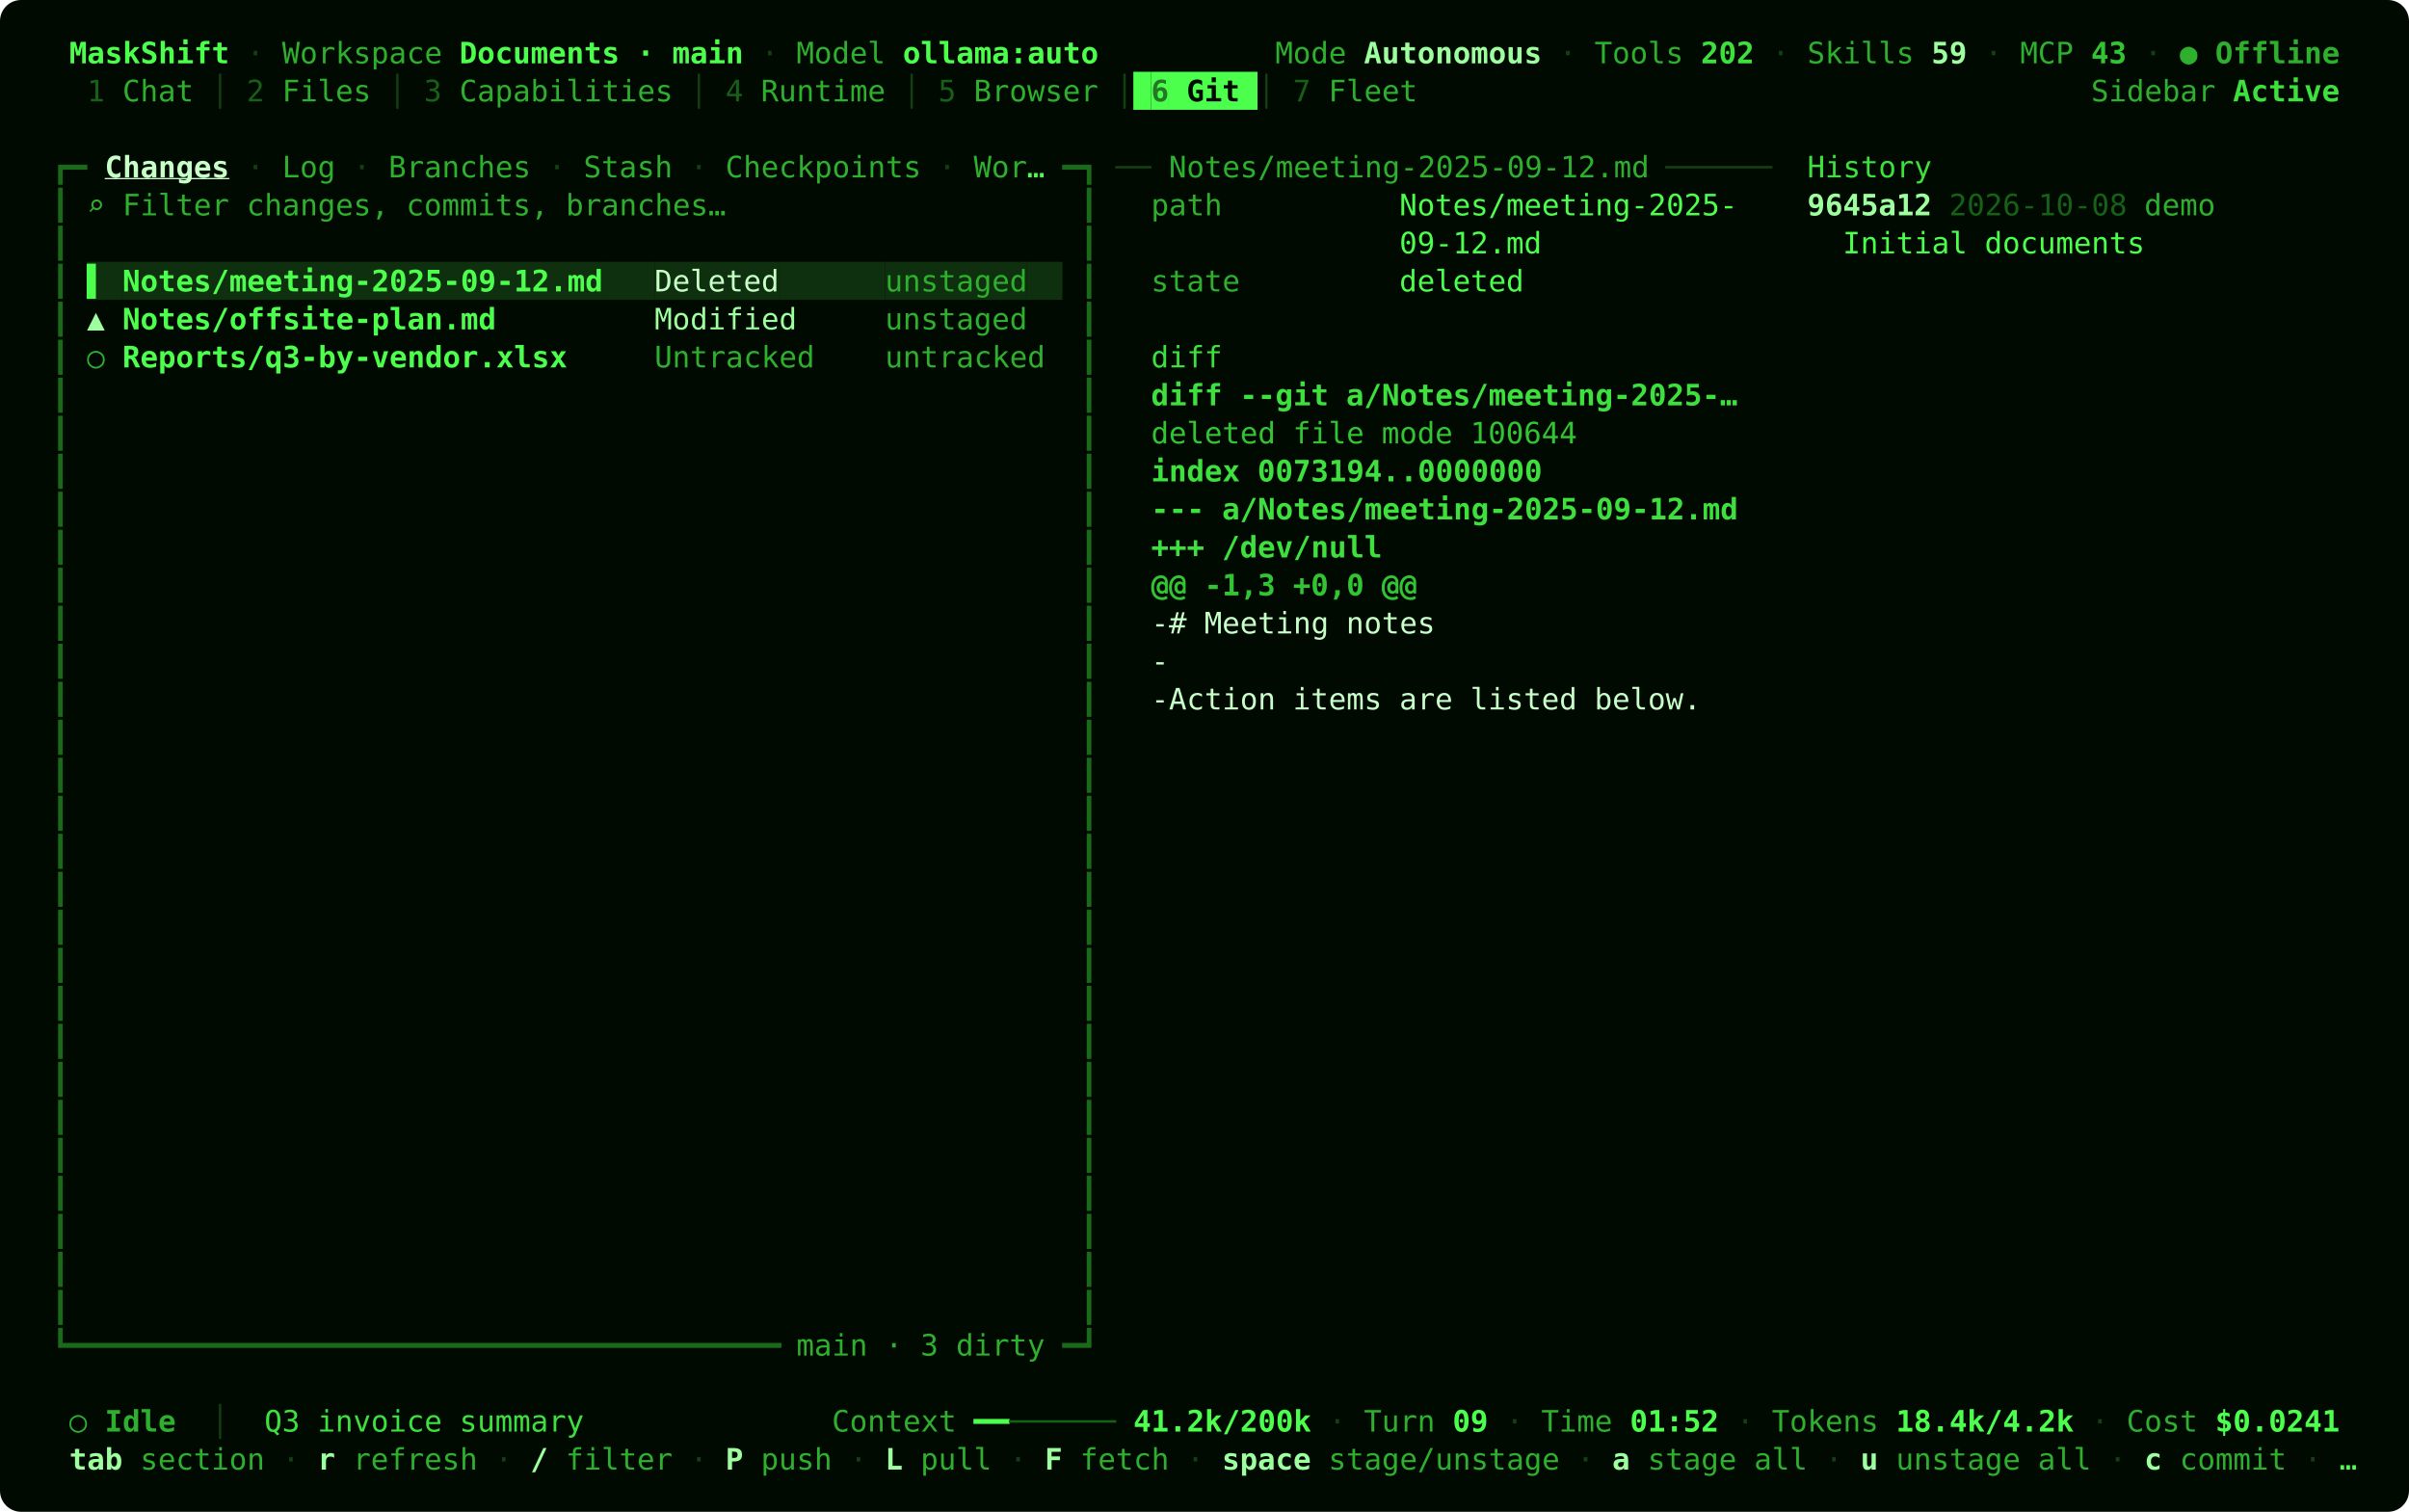
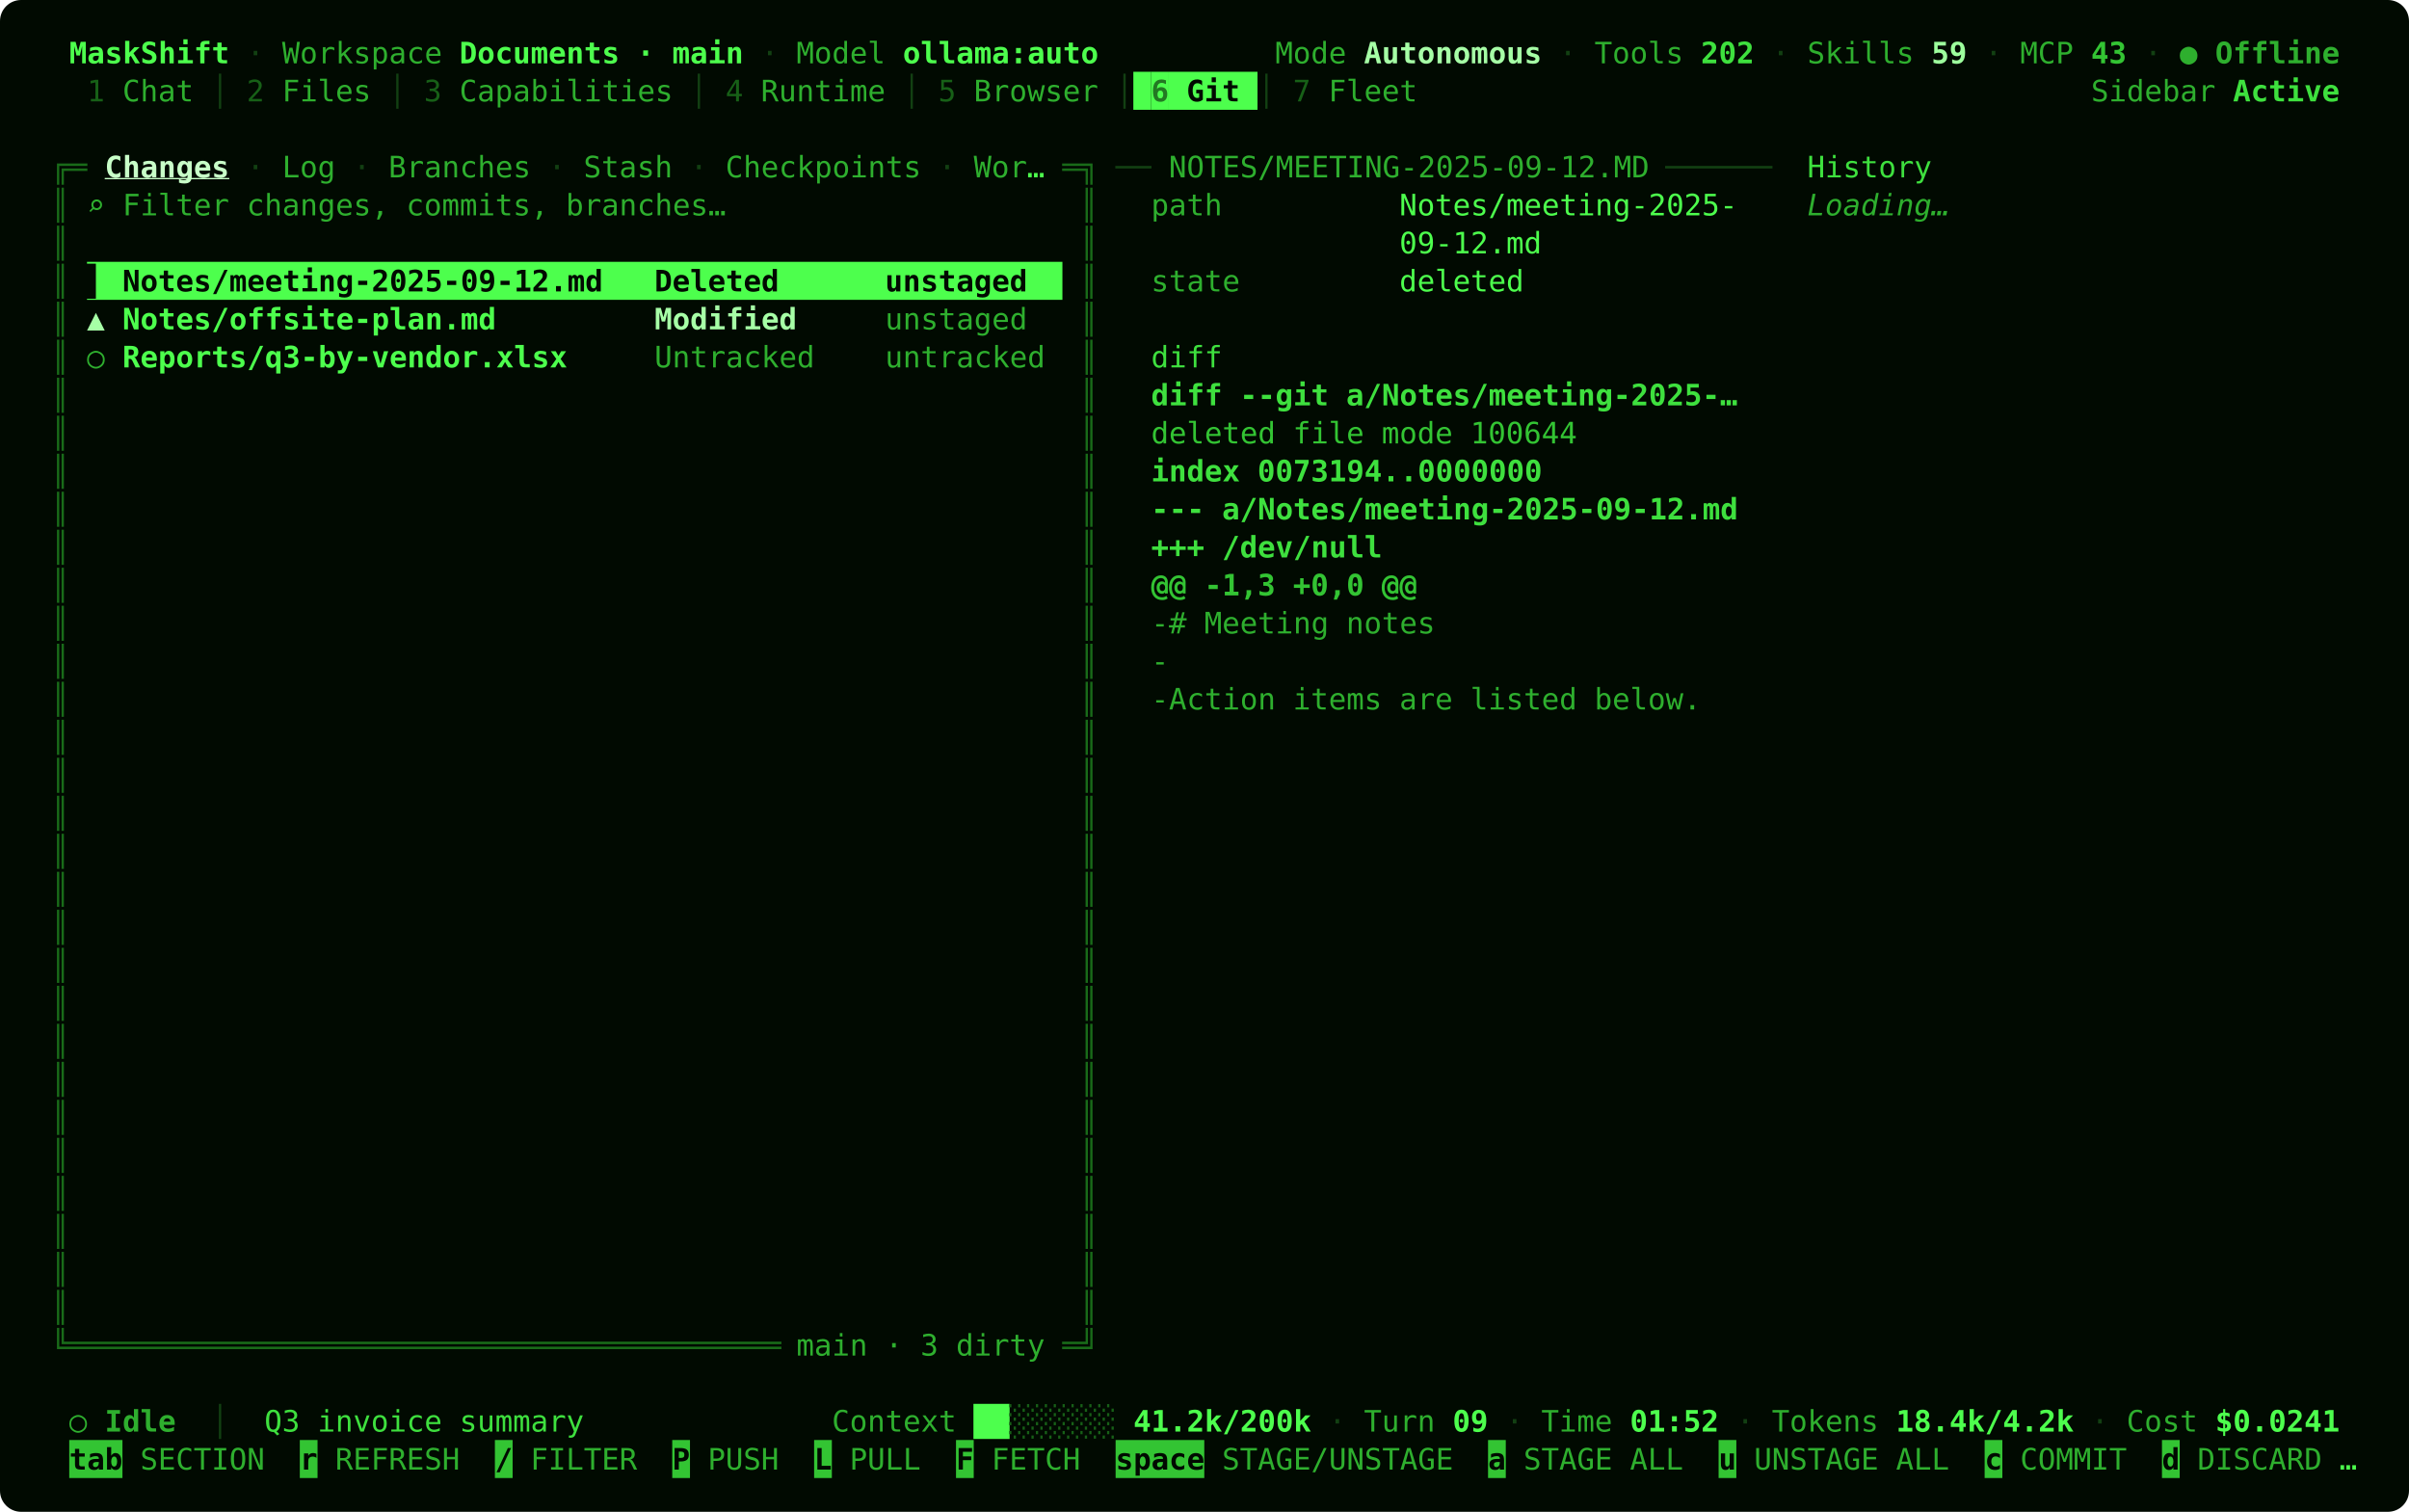
<svg xmlns="http://www.w3.org/2000/svg" width="1141" height="716" viewBox="0 0 1141 716" role="img" aria-label="MaskShift — Git">
  <rect width="100%" height="100%" rx="10" fill="#010a01" />
  <g font-family="SFMono-Regular, Menlo, Consolas, DejaVu Sans Mono, monospace" font-size="14" xml:space="preserve">
    <text x="32.80" y="30.00" fill="#4dff4d" textLength="75.60" lengthAdjust="spacingAndGlyphs" font-weight="700">MaskShift</text>
    <text x="116.80" y="30.00" fill="#124012" textLength="8.40" lengthAdjust="spacingAndGlyphs">·</text>
    <text x="133.60" y="30.00" fill="#2eaf2e" textLength="75.60" lengthAdjust="spacingAndGlyphs">Workspace</text>
    <text x="217.60" y="30.00" fill="#4dff4d" textLength="75.60" lengthAdjust="spacingAndGlyphs" font-weight="700">Documents</text>
    <text x="301.60" y="30.00" fill="#4dff4d" textLength="8.40" lengthAdjust="spacingAndGlyphs" font-weight="700">·</text>
    <text x="318.40" y="30.00" fill="#4dff4d" textLength="33.60" lengthAdjust="spacingAndGlyphs" font-weight="700">main</text>
    <text x="360.40" y="30.00" fill="#124012" textLength="8.40" lengthAdjust="spacingAndGlyphs">·</text>
    <text x="377.20" y="30.00" fill="#2eaf2e" textLength="42.00" lengthAdjust="spacingAndGlyphs">Model</text>
    <text x="427.60" y="30.00" fill="#4dff4d" textLength="92.40" lengthAdjust="spacingAndGlyphs" font-weight="700">ollama:auto</text>
    <text x="604.00" y="30.00" fill="#2eaf2e" textLength="33.60" lengthAdjust="spacingAndGlyphs">Mode</text>
-     <text x="646.00" y="30.00" fill="#9dff9d" textLength="84.00" lengthAdjust="spacingAndGlyphs" font-weight="700">Autonomous</text>
+     <text x="646.00" y="30.00" fill="#a6ffa6" textLength="84.00" lengthAdjust="spacingAndGlyphs" font-weight="700">Autonomous</text>
    <text x="738.40" y="30.00" fill="#124012" textLength="8.40" lengthAdjust="spacingAndGlyphs">·</text>
    <text x="755.20" y="30.00" fill="#2eaf2e" textLength="42.00" lengthAdjust="spacingAndGlyphs">Tools</text>
    <text x="805.60" y="30.00" fill="#3ee03e" textLength="25.20" lengthAdjust="spacingAndGlyphs" font-weight="700">202</text>
    <text x="839.20" y="30.00" fill="#124012" textLength="8.40" lengthAdjust="spacingAndGlyphs">·</text>
    <text x="856.00" y="30.00" fill="#2eaf2e" textLength="50.40" lengthAdjust="spacingAndGlyphs">Skills</text>
    <text x="914.80" y="30.00" fill="#9dff9d" textLength="16.80" lengthAdjust="spacingAndGlyphs" font-weight="700">59</text>
    <text x="940.00" y="30.00" fill="#124012" textLength="8.40" lengthAdjust="spacingAndGlyphs">·</text>
    <text x="956.80" y="30.00" fill="#2eaf2e" textLength="25.20" lengthAdjust="spacingAndGlyphs">MCP</text>
    <text x="990.40" y="30.00" fill="#33c433" textLength="16.80" lengthAdjust="spacingAndGlyphs" font-weight="700">43</text>
    <text x="1015.60" y="30.00" fill="#124012" textLength="8.40" lengthAdjust="spacingAndGlyphs">·</text>
    <text x="1032.40" y="30.00" fill="#2eaf2e" textLength="8.40" lengthAdjust="spacingAndGlyphs">●</text>
    <text x="1049.20" y="30.00" fill="#2eaf2e" textLength="58.80" lengthAdjust="spacingAndGlyphs" font-weight="700">Offline</text>
    <text x="41.20" y="48.00" fill="#176017" textLength="8.40" lengthAdjust="spacingAndGlyphs">1</text>
    <text x="58.00" y="48.00" fill="#2eaf2e" textLength="33.60" lengthAdjust="spacingAndGlyphs">Chat</text>
    <text x="100.00" y="48.00" fill="#124012" textLength="8.40" lengthAdjust="spacingAndGlyphs">│</text>
    <text x="116.80" y="48.00" fill="#176017" textLength="8.40" lengthAdjust="spacingAndGlyphs">2</text>
    <text x="133.60" y="48.00" fill="#2eaf2e" textLength="42.00" lengthAdjust="spacingAndGlyphs">Files</text>
    <text x="184.00" y="48.00" fill="#124012" textLength="8.40" lengthAdjust="spacingAndGlyphs">│</text>
    <text x="200.80" y="48.00" fill="#176017" textLength="8.40" lengthAdjust="spacingAndGlyphs">3</text>
    <text x="217.60" y="48.00" fill="#2eaf2e" textLength="100.80" lengthAdjust="spacingAndGlyphs">Capabilities</text>
    <text x="326.80" y="48.00" fill="#124012" textLength="8.40" lengthAdjust="spacingAndGlyphs">│</text>
    <text x="343.60" y="48.00" fill="#176017" textLength="8.40" lengthAdjust="spacingAndGlyphs">4</text>
    <text x="360.40" y="48.00" fill="#2eaf2e" textLength="58.80" lengthAdjust="spacingAndGlyphs">Runtime</text>
    <text x="427.60" y="48.00" fill="#124012" textLength="8.40" lengthAdjust="spacingAndGlyphs">│</text>
    <text x="444.40" y="48.00" fill="#176017" textLength="8.40" lengthAdjust="spacingAndGlyphs">5</text>
    <text x="461.20" y="48.00" fill="#2eaf2e" textLength="58.80" lengthAdjust="spacingAndGlyphs">Browser</text>
    <text x="528.40" y="48.00" fill="#124012" textLength="8.40" lengthAdjust="spacingAndGlyphs">│</text>
    <rect x="536.80" y="34.00" width="8.40" height="18" fill="#4dff4d" />
    <rect x="545.20" y="34.00" width="8.40" height="18" fill="#4dff4d" />
    <text x="545.20" y="48.00" fill="#237823" textLength="8.40" lengthAdjust="spacingAndGlyphs" font-weight="700">6</text>
    <rect x="553.60" y="34.00" width="42.00" height="18" fill="#4dff4d" />
    <text x="562.00" y="48.00" fill="#010a01" textLength="25.20" lengthAdjust="spacingAndGlyphs" font-weight="700">Git</text>
    <text x="595.60" y="48.00" fill="#124012" textLength="8.40" lengthAdjust="spacingAndGlyphs">│</text>
    <text x="612.40" y="48.00" fill="#176017" textLength="8.40" lengthAdjust="spacingAndGlyphs">7</text>
    <text x="629.20" y="48.00" fill="#2eaf2e" textLength="42.00" lengthAdjust="spacingAndGlyphs">Fleet</text>
    <text x="990.40" y="48.00" fill="#2eaf2e" textLength="58.80" lengthAdjust="spacingAndGlyphs">Sidebar</text>
    <text x="1057.60" y="48.00" fill="#3ee03e" textLength="50.40" lengthAdjust="spacingAndGlyphs" font-weight="700">Active</text>
-     <text x="24.40" y="84.00" fill="#196b19" textLength="16.80" lengthAdjust="spacingAndGlyphs">┏━</text>
+     <text x="24.40" y="84.00" fill="#196b19" textLength="16.80" lengthAdjust="spacingAndGlyphs">╔═</text>
    <text x="49.60" y="84.00" fill="#c8ffc8" textLength="58.80" lengthAdjust="spacingAndGlyphs" font-weight="700" text-decoration="underline">Changes</text>
    <text x="116.80" y="84.00" fill="#124012" textLength="8.40" lengthAdjust="spacingAndGlyphs">·</text>
    <text x="133.60" y="84.00" fill="#2eaf2e" textLength="25.20" lengthAdjust="spacingAndGlyphs">Log</text>
    <text x="167.20" y="84.00" fill="#124012" textLength="8.40" lengthAdjust="spacingAndGlyphs">·</text>
    <text x="184.00" y="84.00" fill="#2eaf2e" textLength="67.20" lengthAdjust="spacingAndGlyphs">Branches</text>
    <text x="259.60" y="84.00" fill="#124012" textLength="8.40" lengthAdjust="spacingAndGlyphs">·</text>
    <text x="276.40" y="84.00" fill="#2eaf2e" textLength="42.00" lengthAdjust="spacingAndGlyphs">Stash</text>
    <text x="326.80" y="84.00" fill="#124012" textLength="8.40" lengthAdjust="spacingAndGlyphs">·</text>
    <text x="343.60" y="84.00" fill="#2eaf2e" textLength="92.40" lengthAdjust="spacingAndGlyphs">Checkpoints</text>
    <text x="444.40" y="84.00" fill="#124012" textLength="8.40" lengthAdjust="spacingAndGlyphs">·</text>
    <text x="461.20" y="84.00" fill="#2eaf2e" textLength="25.20" lengthAdjust="spacingAndGlyphs">Wor</text>
    <text x="486.40" y="84.00" fill="#4dff4d" textLength="8.40" lengthAdjust="spacingAndGlyphs">…</text>
-     <text x="503.20" y="84.00" fill="#196b19" textLength="16.80" lengthAdjust="spacingAndGlyphs">━┓</text>
+     <text x="503.20" y="84.00" fill="#196b19" textLength="16.80" lengthAdjust="spacingAndGlyphs">═╗</text>
    <text x="528.40" y="84.00" fill="#124012" textLength="16.80" lengthAdjust="spacingAndGlyphs">──</text>
-     <text x="553.60" y="84.00" fill="#2eaf2e" textLength="226.80" lengthAdjust="spacingAndGlyphs">Notes/meeting-2025-09-12.md</text>
+     <text x="553.60" y="84.00" fill="#2eaf2e" textLength="226.80" lengthAdjust="spacingAndGlyphs">NOTES/MEETING-2025-09-12.MD</text>
    <text x="788.80" y="84.00" fill="#124012" textLength="50.40" lengthAdjust="spacingAndGlyphs">──────</text>
    <text x="856.00" y="84.00" fill="#3ee03e" textLength="58.80" lengthAdjust="spacingAndGlyphs">History</text>
-     <text x="24.40" y="102.00" fill="#196b19" textLength="8.40" lengthAdjust="spacingAndGlyphs">┃</text>
+     <text x="24.40" y="102.00" fill="#196b19" textLength="8.40" lengthAdjust="spacingAndGlyphs">║</text>
    <text x="41.20" y="102.00" fill="#2eaf2e" textLength="8.40" lengthAdjust="spacingAndGlyphs">⌕</text>
    <text x="58.00" y="102.00" fill="#2eaf2e" textLength="50.40" lengthAdjust="spacingAndGlyphs">Filter</text>
    <text x="116.80" y="102.00" fill="#2eaf2e" textLength="67.20" lengthAdjust="spacingAndGlyphs">changes,</text>
    <text x="192.40" y="102.00" fill="#2eaf2e" textLength="67.20" lengthAdjust="spacingAndGlyphs">commits,</text>
    <text x="268.00" y="102.00" fill="#2eaf2e" textLength="75.60" lengthAdjust="spacingAndGlyphs">branches…</text>
-     <text x="511.60" y="102.00" fill="#196b19" textLength="8.40" lengthAdjust="spacingAndGlyphs">┃</text>
+     <text x="511.60" y="102.00" fill="#196b19" textLength="8.40" lengthAdjust="spacingAndGlyphs">║</text>
    <text x="545.20" y="102.00" fill="#2eaf2e" textLength="33.60" lengthAdjust="spacingAndGlyphs">path</text>
    <text x="662.80" y="102.00" fill="#4dff4d" textLength="159.60" lengthAdjust="spacingAndGlyphs">Notes/meeting-2025-</text>
-     <text x="856.00" y="102.00" fill="#9dff9d" textLength="58.80" lengthAdjust="spacingAndGlyphs" font-weight="700">9645a12</text>
-     <text x="923.20" y="102.00" fill="#176017" textLength="84.00" lengthAdjust="spacingAndGlyphs">2026-10-08</text>
-     <text x="1015.60" y="102.00" fill="#2eaf2e" textLength="33.60" lengthAdjust="spacingAndGlyphs">demo</text>
-     <text x="24.40" y="120.00" fill="#196b19" textLength="8.40" lengthAdjust="spacingAndGlyphs">┃</text>
-     <text x="511.60" y="120.00" fill="#196b19" textLength="8.40" lengthAdjust="spacingAndGlyphs">┃</text>
+     <text x="856.00" y="102.00" fill="#2eaf2e" textLength="67.20" lengthAdjust="spacingAndGlyphs" font-style="italic">Loading…</text>
+     <text x="24.40" y="120.00" fill="#196b19" textLength="8.40" lengthAdjust="spacingAndGlyphs">║</text>
+     <text x="511.60" y="120.00" fill="#196b19" textLength="8.40" lengthAdjust="spacingAndGlyphs">║</text>
    <text x="662.80" y="120.00" fill="#4dff4d" textLength="67.20" lengthAdjust="spacingAndGlyphs">09-12.md</text>
-     <text x="872.80" y="120.00" fill="#4dff4d" textLength="58.80" lengthAdjust="spacingAndGlyphs">Initial</text>
-     <text x="940.00" y="120.00" fill="#4dff4d" textLength="75.60" lengthAdjust="spacingAndGlyphs">documents</text>
-     <text x="24.40" y="138.00" fill="#196b19" textLength="8.40" lengthAdjust="spacingAndGlyphs">┃</text>
-     <rect x="41.20" y="124.00" width="16.80" height="18" fill="#0e300e" />
-     <text x="41.20" y="138.00" fill="#4dff4d" textLength="8.40" lengthAdjust="spacingAndGlyphs">▌</text>
-     <rect x="58.00" y="124.00" width="226.80" height="18" fill="#0e300e" />
-     <text x="58.00" y="138.00" fill="#4dff4d" textLength="226.80" lengthAdjust="spacingAndGlyphs" font-weight="700">Notes/meeting-2025-09-12.md</text>
-     <rect x="284.80" y="124.00" width="25.20" height="18" fill="#0e300e" />
-     <rect x="310.00" y="124.00" width="58.80" height="18" fill="#0e300e" />
-     <text x="310.00" y="138.00" fill="#c8ffc8" textLength="58.80" lengthAdjust="spacingAndGlyphs">Deleted</text>
-     <rect x="368.80" y="124.00" width="50.40" height="18" fill="#0e300e" />
-     <rect x="419.20" y="124.00" width="67.20" height="18" fill="#0e300e" />
-     <text x="419.20" y="138.00" fill="#2eaf2e" textLength="67.20" lengthAdjust="spacingAndGlyphs">unstaged</text>
-     <rect x="486.40" y="124.00" width="16.80" height="18" fill="#0e300e" />
-     <text x="511.60" y="138.00" fill="#196b19" textLength="8.40" lengthAdjust="spacingAndGlyphs">┃</text>
+     <text x="24.40" y="138.00" fill="#196b19" textLength="8.40" lengthAdjust="spacingAndGlyphs">║</text>
+     <rect x="41.20" y="124.00" width="462.00" height="18" fill="#4dff4d" />
+     <text x="41.20" y="138.00" fill="#010a01" textLength="8.40" lengthAdjust="spacingAndGlyphs" font-weight="700">▌</text>
+     <text x="58.00" y="138.00" fill="#010a01" textLength="226.80" lengthAdjust="spacingAndGlyphs" font-weight="700">Notes/meeting-2025-09-12.md</text>
+     <text x="310.00" y="138.00" fill="#010a01" textLength="58.80" lengthAdjust="spacingAndGlyphs" font-weight="700">Deleted</text>
+     <text x="419.20" y="138.00" fill="#010a01" textLength="67.20" lengthAdjust="spacingAndGlyphs" font-weight="700">unstaged</text>
+     <text x="511.60" y="138.00" fill="#196b19" textLength="8.40" lengthAdjust="spacingAndGlyphs">║</text>
    <text x="545.20" y="138.00" fill="#2eaf2e" textLength="42.00" lengthAdjust="spacingAndGlyphs">state</text>
    <text x="662.80" y="138.00" fill="#4dff4d" textLength="58.80" lengthAdjust="spacingAndGlyphs">deleted</text>
-     <text x="24.40" y="156.00" fill="#196b19" textLength="8.40" lengthAdjust="spacingAndGlyphs">┃</text>
-     <text x="41.20" y="156.00" fill="#9dff9d" textLength="8.40" lengthAdjust="spacingAndGlyphs">▲</text>
+     <text x="24.40" y="156.00" fill="#196b19" textLength="8.40" lengthAdjust="spacingAndGlyphs">║</text>
+     <text x="41.20" y="156.00" fill="#a6ffa6" textLength="8.40" lengthAdjust="spacingAndGlyphs" font-weight="700">▲</text>
    <text x="58.00" y="156.00" fill="#4dff4d" textLength="176.40" lengthAdjust="spacingAndGlyphs" font-weight="700">Notes/offsite-plan.md</text>
-     <text x="310.00" y="156.00" fill="#9dff9d" textLength="67.20" lengthAdjust="spacingAndGlyphs">Modified</text>
+     <text x="310.00" y="156.00" fill="#a6ffa6" textLength="67.20" lengthAdjust="spacingAndGlyphs" font-weight="700">Modified</text>
    <text x="419.20" y="156.00" fill="#2eaf2e" textLength="67.20" lengthAdjust="spacingAndGlyphs">unstaged</text>
-     <text x="511.60" y="156.00" fill="#196b19" textLength="8.40" lengthAdjust="spacingAndGlyphs">┃</text>
-     <text x="24.40" y="174.00" fill="#196b19" textLength="8.40" lengthAdjust="spacingAndGlyphs">┃</text>
+     <text x="511.60" y="156.00" fill="#196b19" textLength="8.40" lengthAdjust="spacingAndGlyphs">║</text>
+     <text x="24.40" y="174.00" fill="#196b19" textLength="8.40" lengthAdjust="spacingAndGlyphs">║</text>
    <text x="41.20" y="174.00" fill="#2eaf2e" textLength="8.40" lengthAdjust="spacingAndGlyphs">○</text>
    <text x="58.00" y="174.00" fill="#4dff4d" textLength="210.00" lengthAdjust="spacingAndGlyphs" font-weight="700">Reports/q3-by-vendor.xlsx</text>
    <text x="310.00" y="174.00" fill="#2eaf2e" textLength="75.60" lengthAdjust="spacingAndGlyphs">Untracked</text>
    <text x="419.20" y="174.00" fill="#2eaf2e" textLength="75.60" lengthAdjust="spacingAndGlyphs">untracked</text>
-     <text x="511.60" y="174.00" fill="#196b19" textLength="8.40" lengthAdjust="spacingAndGlyphs">┃</text>
+     <text x="511.60" y="174.00" fill="#196b19" textLength="8.40" lengthAdjust="spacingAndGlyphs">║</text>
    <text x="545.20" y="174.00" fill="#3ee03e" textLength="33.60" lengthAdjust="spacingAndGlyphs">diff</text>
-     <text x="24.40" y="192.00" fill="#196b19" textLength="8.40" lengthAdjust="spacingAndGlyphs">┃</text>
-     <text x="511.60" y="192.00" fill="#196b19" textLength="8.40" lengthAdjust="spacingAndGlyphs">┃</text>
+     <text x="24.40" y="192.00" fill="#196b19" textLength="8.40" lengthAdjust="spacingAndGlyphs">║</text>
+     <text x="511.60" y="192.00" fill="#196b19" textLength="8.40" lengthAdjust="spacingAndGlyphs">║</text>
    <text x="545.20" y="192.00" fill="#3ee03e" textLength="33.60" lengthAdjust="spacingAndGlyphs" font-weight="700">diff</text>
    <text x="587.20" y="192.00" fill="#3ee03e" textLength="42.00" lengthAdjust="spacingAndGlyphs" font-weight="700">--git</text>
    <text x="637.60" y="192.00" fill="#3ee03e" textLength="184.80" lengthAdjust="spacingAndGlyphs" font-weight="700">a/Notes/meeting-2025-…</text>
-     <text x="24.40" y="210.00" fill="#196b19" textLength="8.40" lengthAdjust="spacingAndGlyphs">┃</text>
-     <text x="511.60" y="210.00" fill="#196b19" textLength="8.40" lengthAdjust="spacingAndGlyphs">┃</text>
+     <text x="24.40" y="210.00" fill="#196b19" textLength="8.40" lengthAdjust="spacingAndGlyphs">║</text>
+     <text x="511.60" y="210.00" fill="#196b19" textLength="8.40" lengthAdjust="spacingAndGlyphs">║</text>
    <text x="545.20" y="210.00" fill="#33c433" textLength="58.80" lengthAdjust="spacingAndGlyphs">deleted</text>
    <text x="612.40" y="210.00" fill="#33c433" textLength="33.60" lengthAdjust="spacingAndGlyphs">file</text>
    <text x="654.40" y="210.00" fill="#33c433" textLength="33.60" lengthAdjust="spacingAndGlyphs">mode</text>
    <text x="696.40" y="210.00" fill="#33c433" textLength="50.40" lengthAdjust="spacingAndGlyphs">100644</text>
-     <text x="24.40" y="228.00" fill="#196b19" textLength="8.40" lengthAdjust="spacingAndGlyphs">┃</text>
-     <text x="511.60" y="228.00" fill="#196b19" textLength="8.40" lengthAdjust="spacingAndGlyphs">┃</text>
+     <text x="24.40" y="228.00" fill="#196b19" textLength="8.40" lengthAdjust="spacingAndGlyphs">║</text>
+     <text x="511.60" y="228.00" fill="#196b19" textLength="8.40" lengthAdjust="spacingAndGlyphs">║</text>
    <text x="545.20" y="228.00" fill="#3ee03e" textLength="42.00" lengthAdjust="spacingAndGlyphs" font-weight="700">index</text>
    <text x="595.60" y="228.00" fill="#3ee03e" textLength="134.40" lengthAdjust="spacingAndGlyphs" font-weight="700">0073194..0000000</text>
-     <text x="24.40" y="246.00" fill="#196b19" textLength="8.40" lengthAdjust="spacingAndGlyphs">┃</text>
-     <text x="511.60" y="246.00" fill="#196b19" textLength="8.40" lengthAdjust="spacingAndGlyphs">┃</text>
+     <text x="24.40" y="246.00" fill="#196b19" textLength="8.40" lengthAdjust="spacingAndGlyphs">║</text>
+     <text x="511.60" y="246.00" fill="#196b19" textLength="8.40" lengthAdjust="spacingAndGlyphs">║</text>
    <text x="545.20" y="246.00" fill="#3ee03e" textLength="25.20" lengthAdjust="spacingAndGlyphs" font-weight="700">---</text>
    <text x="578.80" y="246.00" fill="#3ee03e" textLength="243.60" lengthAdjust="spacingAndGlyphs" font-weight="700">a/Notes/meeting-2025-09-12.md</text>
-     <text x="24.40" y="264.00" fill="#196b19" textLength="8.40" lengthAdjust="spacingAndGlyphs">┃</text>
-     <text x="511.60" y="264.00" fill="#196b19" textLength="8.40" lengthAdjust="spacingAndGlyphs">┃</text>
+     <text x="24.40" y="264.00" fill="#196b19" textLength="8.40" lengthAdjust="spacingAndGlyphs">║</text>
+     <text x="511.60" y="264.00" fill="#196b19" textLength="8.40" lengthAdjust="spacingAndGlyphs">║</text>
    <text x="545.20" y="264.00" fill="#3ee03e" textLength="25.20" lengthAdjust="spacingAndGlyphs" font-weight="700">+++</text>
    <text x="578.80" y="264.00" fill="#3ee03e" textLength="75.60" lengthAdjust="spacingAndGlyphs" font-weight="700">/dev/null</text>
-     <text x="24.40" y="282.00" fill="#196b19" textLength="8.40" lengthAdjust="spacingAndGlyphs">┃</text>
-     <text x="511.60" y="282.00" fill="#196b19" textLength="8.40" lengthAdjust="spacingAndGlyphs">┃</text>
+     <text x="24.40" y="282.00" fill="#196b19" textLength="8.40" lengthAdjust="spacingAndGlyphs">║</text>
+     <text x="511.60" y="282.00" fill="#196b19" textLength="8.40" lengthAdjust="spacingAndGlyphs">║</text>
    <text x="545.20" y="282.00" fill="#33c433" textLength="16.80" lengthAdjust="spacingAndGlyphs" font-weight="700">@@</text>
    <text x="570.40" y="282.00" fill="#33c433" textLength="33.60" lengthAdjust="spacingAndGlyphs" font-weight="700">-1,3</text>
    <text x="612.40" y="282.00" fill="#33c433" textLength="33.60" lengthAdjust="spacingAndGlyphs" font-weight="700">+0,0</text>
    <text x="654.40" y="282.00" fill="#33c433" textLength="16.80" lengthAdjust="spacingAndGlyphs" font-weight="700">@@</text>
-     <text x="24.40" y="300.00" fill="#196b19" textLength="8.40" lengthAdjust="spacingAndGlyphs">┃</text>
-     <text x="511.60" y="300.00" fill="#196b19" textLength="8.40" lengthAdjust="spacingAndGlyphs">┃</text>
-     <text x="545.20" y="300.00" fill="#c8ffc8" textLength="16.80" lengthAdjust="spacingAndGlyphs">-#</text>
-     <text x="570.40" y="300.00" fill="#c8ffc8" textLength="58.80" lengthAdjust="spacingAndGlyphs">Meeting</text>
-     <text x="637.60" y="300.00" fill="#c8ffc8" textLength="42.00" lengthAdjust="spacingAndGlyphs">notes</text>
-     <text x="24.40" y="318.00" fill="#196b19" textLength="8.40" lengthAdjust="spacingAndGlyphs">┃</text>
-     <text x="511.60" y="318.00" fill="#196b19" textLength="8.40" lengthAdjust="spacingAndGlyphs">┃</text>
-     <text x="545.20" y="318.00" fill="#c8ffc8" textLength="8.40" lengthAdjust="spacingAndGlyphs">-</text>
-     <text x="24.40" y="336.00" fill="#196b19" textLength="8.40" lengthAdjust="spacingAndGlyphs">┃</text>
-     <text x="511.60" y="336.00" fill="#196b19" textLength="8.40" lengthAdjust="spacingAndGlyphs">┃</text>
-     <text x="545.20" y="336.00" fill="#c8ffc8" textLength="58.80" lengthAdjust="spacingAndGlyphs">-Action</text>
-     <text x="612.40" y="336.00" fill="#c8ffc8" textLength="42.00" lengthAdjust="spacingAndGlyphs">items</text>
-     <text x="662.80" y="336.00" fill="#c8ffc8" textLength="25.20" lengthAdjust="spacingAndGlyphs">are</text>
-     <text x="696.40" y="336.00" fill="#c8ffc8" textLength="50.40" lengthAdjust="spacingAndGlyphs">listed</text>
-     <text x="755.20" y="336.00" fill="#c8ffc8" textLength="50.40" lengthAdjust="spacingAndGlyphs">below.</text>
-     <text x="24.40" y="354.00" fill="#196b19" textLength="8.40" lengthAdjust="spacingAndGlyphs">┃</text>
-     <text x="511.60" y="354.00" fill="#196b19" textLength="8.40" lengthAdjust="spacingAndGlyphs">┃</text>
-     <text x="24.40" y="372.00" fill="#196b19" textLength="8.40" lengthAdjust="spacingAndGlyphs">┃</text>
-     <text x="511.60" y="372.00" fill="#196b19" textLength="8.40" lengthAdjust="spacingAndGlyphs">┃</text>
-     <text x="24.40" y="390.00" fill="#196b19" textLength="8.40" lengthAdjust="spacingAndGlyphs">┃</text>
-     <text x="511.60" y="390.00" fill="#196b19" textLength="8.40" lengthAdjust="spacingAndGlyphs">┃</text>
-     <text x="24.40" y="408.00" fill="#196b19" textLength="8.40" lengthAdjust="spacingAndGlyphs">┃</text>
-     <text x="511.60" y="408.00" fill="#196b19" textLength="8.40" lengthAdjust="spacingAndGlyphs">┃</text>
-     <text x="24.40" y="426.00" fill="#196b19" textLength="8.40" lengthAdjust="spacingAndGlyphs">┃</text>
-     <text x="511.60" y="426.00" fill="#196b19" textLength="8.40" lengthAdjust="spacingAndGlyphs">┃</text>
-     <text x="24.40" y="444.00" fill="#196b19" textLength="8.40" lengthAdjust="spacingAndGlyphs">┃</text>
-     <text x="511.60" y="444.00" fill="#196b19" textLength="8.40" lengthAdjust="spacingAndGlyphs">┃</text>
-     <text x="24.40" y="462.00" fill="#196b19" textLength="8.40" lengthAdjust="spacingAndGlyphs">┃</text>
-     <text x="511.60" y="462.00" fill="#196b19" textLength="8.40" lengthAdjust="spacingAndGlyphs">┃</text>
-     <text x="24.40" y="480.00" fill="#196b19" textLength="8.40" lengthAdjust="spacingAndGlyphs">┃</text>
-     <text x="511.60" y="480.00" fill="#196b19" textLength="8.40" lengthAdjust="spacingAndGlyphs">┃</text>
-     <text x="24.40" y="498.00" fill="#196b19" textLength="8.40" lengthAdjust="spacingAndGlyphs">┃</text>
-     <text x="511.60" y="498.00" fill="#196b19" textLength="8.40" lengthAdjust="spacingAndGlyphs">┃</text>
-     <text x="24.40" y="516.00" fill="#196b19" textLength="8.40" lengthAdjust="spacingAndGlyphs">┃</text>
-     <text x="511.60" y="516.00" fill="#196b19" textLength="8.40" lengthAdjust="spacingAndGlyphs">┃</text>
-     <text x="24.40" y="534.00" fill="#196b19" textLength="8.40" lengthAdjust="spacingAndGlyphs">┃</text>
-     <text x="511.60" y="534.00" fill="#196b19" textLength="8.40" lengthAdjust="spacingAndGlyphs">┃</text>
-     <text x="24.40" y="552.00" fill="#196b19" textLength="8.40" lengthAdjust="spacingAndGlyphs">┃</text>
-     <text x="511.60" y="552.00" fill="#196b19" textLength="8.40" lengthAdjust="spacingAndGlyphs">┃</text>
-     <text x="24.40" y="570.00" fill="#196b19" textLength="8.40" lengthAdjust="spacingAndGlyphs">┃</text>
-     <text x="511.60" y="570.00" fill="#196b19" textLength="8.40" lengthAdjust="spacingAndGlyphs">┃</text>
-     <text x="24.40" y="588.00" fill="#196b19" textLength="8.40" lengthAdjust="spacingAndGlyphs">┃</text>
-     <text x="511.60" y="588.00" fill="#196b19" textLength="8.40" lengthAdjust="spacingAndGlyphs">┃</text>
-     <text x="24.40" y="606.00" fill="#196b19" textLength="8.40" lengthAdjust="spacingAndGlyphs">┃</text>
-     <text x="511.60" y="606.00" fill="#196b19" textLength="8.40" lengthAdjust="spacingAndGlyphs">┃</text>
-     <text x="24.40" y="624.00" fill="#196b19" textLength="8.40" lengthAdjust="spacingAndGlyphs">┃</text>
-     <text x="511.60" y="624.00" fill="#196b19" textLength="8.40" lengthAdjust="spacingAndGlyphs">┃</text>
-     <text x="24.40" y="642.00" fill="#196b19" textLength="344.40" lengthAdjust="spacingAndGlyphs">┗━━━━━━━━━━━━━━━━━━━━━━━━━━━━━━━━━━━━━━━━</text>
+     <text x="24.40" y="300.00" fill="#196b19" textLength="8.40" lengthAdjust="spacingAndGlyphs">║</text>
+     <text x="511.60" y="300.00" fill="#196b19" textLength="8.40" lengthAdjust="spacingAndGlyphs">║</text>
+     <text x="545.20" y="300.00" fill="#2eaf2e" textLength="16.80" lengthAdjust="spacingAndGlyphs">-#</text>
+     <text x="570.40" y="300.00" fill="#2eaf2e" textLength="58.80" lengthAdjust="spacingAndGlyphs">Meeting</text>
+     <text x="637.60" y="300.00" fill="#2eaf2e" textLength="42.00" lengthAdjust="spacingAndGlyphs">notes</text>
+     <text x="24.40" y="318.00" fill="#196b19" textLength="8.40" lengthAdjust="spacingAndGlyphs">║</text>
+     <text x="511.60" y="318.00" fill="#196b19" textLength="8.40" lengthAdjust="spacingAndGlyphs">║</text>
+     <text x="545.20" y="318.00" fill="#2eaf2e" textLength="8.40" lengthAdjust="spacingAndGlyphs">-</text>
+     <text x="24.40" y="336.00" fill="#196b19" textLength="8.40" lengthAdjust="spacingAndGlyphs">║</text>
+     <text x="511.60" y="336.00" fill="#196b19" textLength="8.40" lengthAdjust="spacingAndGlyphs">║</text>
+     <text x="545.20" y="336.00" fill="#2eaf2e" textLength="58.80" lengthAdjust="spacingAndGlyphs">-Action</text>
+     <text x="612.40" y="336.00" fill="#2eaf2e" textLength="42.00" lengthAdjust="spacingAndGlyphs">items</text>
+     <text x="662.80" y="336.00" fill="#2eaf2e" textLength="25.20" lengthAdjust="spacingAndGlyphs">are</text>
+     <text x="696.40" y="336.00" fill="#2eaf2e" textLength="50.40" lengthAdjust="spacingAndGlyphs">listed</text>
+     <text x="755.20" y="336.00" fill="#2eaf2e" textLength="50.40" lengthAdjust="spacingAndGlyphs">below.</text>
+     <text x="24.40" y="354.00" fill="#196b19" textLength="8.40" lengthAdjust="spacingAndGlyphs">║</text>
+     <text x="511.60" y="354.00" fill="#196b19" textLength="8.40" lengthAdjust="spacingAndGlyphs">║</text>
+     <text x="24.40" y="372.00" fill="#196b19" textLength="8.40" lengthAdjust="spacingAndGlyphs">║</text>
+     <text x="511.60" y="372.00" fill="#196b19" textLength="8.40" lengthAdjust="spacingAndGlyphs">║</text>
+     <text x="24.40" y="390.00" fill="#196b19" textLength="8.40" lengthAdjust="spacingAndGlyphs">║</text>
+     <text x="511.60" y="390.00" fill="#196b19" textLength="8.40" lengthAdjust="spacingAndGlyphs">║</text>
+     <text x="24.40" y="408.00" fill="#196b19" textLength="8.40" lengthAdjust="spacingAndGlyphs">║</text>
+     <text x="511.60" y="408.00" fill="#196b19" textLength="8.40" lengthAdjust="spacingAndGlyphs">║</text>
+     <text x="24.40" y="426.00" fill="#196b19" textLength="8.40" lengthAdjust="spacingAndGlyphs">║</text>
+     <text x="511.60" y="426.00" fill="#196b19" textLength="8.40" lengthAdjust="spacingAndGlyphs">║</text>
+     <text x="24.40" y="444.00" fill="#196b19" textLength="8.40" lengthAdjust="spacingAndGlyphs">║</text>
+     <text x="511.60" y="444.00" fill="#196b19" textLength="8.40" lengthAdjust="spacingAndGlyphs">║</text>
+     <text x="24.40" y="462.00" fill="#196b19" textLength="8.40" lengthAdjust="spacingAndGlyphs">║</text>
+     <text x="511.60" y="462.00" fill="#196b19" textLength="8.40" lengthAdjust="spacingAndGlyphs">║</text>
+     <text x="24.40" y="480.00" fill="#196b19" textLength="8.40" lengthAdjust="spacingAndGlyphs">║</text>
+     <text x="511.60" y="480.00" fill="#196b19" textLength="8.40" lengthAdjust="spacingAndGlyphs">║</text>
+     <text x="24.40" y="498.00" fill="#196b19" textLength="8.40" lengthAdjust="spacingAndGlyphs">║</text>
+     <text x="511.60" y="498.00" fill="#196b19" textLength="8.40" lengthAdjust="spacingAndGlyphs">║</text>
+     <text x="24.40" y="516.00" fill="#196b19" textLength="8.40" lengthAdjust="spacingAndGlyphs">║</text>
+     <text x="511.60" y="516.00" fill="#196b19" textLength="8.40" lengthAdjust="spacingAndGlyphs">║</text>
+     <text x="24.40" y="534.00" fill="#196b19" textLength="8.40" lengthAdjust="spacingAndGlyphs">║</text>
+     <text x="511.60" y="534.00" fill="#196b19" textLength="8.40" lengthAdjust="spacingAndGlyphs">║</text>
+     <text x="24.40" y="552.00" fill="#196b19" textLength="8.40" lengthAdjust="spacingAndGlyphs">║</text>
+     <text x="511.60" y="552.00" fill="#196b19" textLength="8.40" lengthAdjust="spacingAndGlyphs">║</text>
+     <text x="24.40" y="570.00" fill="#196b19" textLength="8.40" lengthAdjust="spacingAndGlyphs">║</text>
+     <text x="511.60" y="570.00" fill="#196b19" textLength="8.40" lengthAdjust="spacingAndGlyphs">║</text>
+     <text x="24.40" y="588.00" fill="#196b19" textLength="8.40" lengthAdjust="spacingAndGlyphs">║</text>
+     <text x="511.60" y="588.00" fill="#196b19" textLength="8.40" lengthAdjust="spacingAndGlyphs">║</text>
+     <text x="24.40" y="606.00" fill="#196b19" textLength="8.40" lengthAdjust="spacingAndGlyphs">║</text>
+     <text x="511.60" y="606.00" fill="#196b19" textLength="8.40" lengthAdjust="spacingAndGlyphs">║</text>
+     <text x="24.40" y="624.00" fill="#196b19" textLength="8.40" lengthAdjust="spacingAndGlyphs">║</text>
+     <text x="511.60" y="624.00" fill="#196b19" textLength="8.40" lengthAdjust="spacingAndGlyphs">║</text>
+     <text x="24.40" y="642.00" fill="#196b19" textLength="344.40" lengthAdjust="spacingAndGlyphs">╚════════════════════════════════════════</text>
    <text x="377.20" y="642.00" fill="#2eaf2e" textLength="33.60" lengthAdjust="spacingAndGlyphs">main</text>
    <text x="419.20" y="642.00" fill="#2eaf2e" textLength="8.40" lengthAdjust="spacingAndGlyphs">·</text>
    <text x="436.00" y="642.00" fill="#2eaf2e" textLength="8.40" lengthAdjust="spacingAndGlyphs">3</text>
    <text x="452.80" y="642.00" fill="#2eaf2e" textLength="42.00" lengthAdjust="spacingAndGlyphs">dirty</text>
-     <text x="503.20" y="642.00" fill="#196b19" textLength="16.80" lengthAdjust="spacingAndGlyphs">━┛</text>
+     <text x="503.20" y="642.00" fill="#196b19" textLength="16.80" lengthAdjust="spacingAndGlyphs">═╝</text>
    <text x="32.80" y="678.00" fill="#2eaf2e" textLength="8.40" lengthAdjust="spacingAndGlyphs">○</text>
    <text x="49.60" y="678.00" fill="#2eaf2e" textLength="33.60" lengthAdjust="spacingAndGlyphs" font-weight="700">Idle</text>
    <text x="100.00" y="678.00" fill="#124012" textLength="8.40" lengthAdjust="spacingAndGlyphs">│</text>
    <text x="125.20" y="678.00" fill="#3ee03e" textLength="16.80" lengthAdjust="spacingAndGlyphs">Q3</text>
    <text x="150.40" y="678.00" fill="#3ee03e" textLength="58.80" lengthAdjust="spacingAndGlyphs">invoice</text>
    <text x="217.60" y="678.00" fill="#3ee03e" textLength="58.80" lengthAdjust="spacingAndGlyphs">summary</text>
    <text x="394.00" y="678.00" fill="#2eaf2e" textLength="58.80" lengthAdjust="spacingAndGlyphs">Context</text>
-     <text x="461.20" y="678.00" fill="#4dff4d" textLength="16.80" lengthAdjust="spacingAndGlyphs">━━</text>
-     <text x="478.00" y="678.00" fill="#176017" textLength="50.40" lengthAdjust="spacingAndGlyphs">──────</text>
+     <text x="461.20" y="678.00" fill="#4dff4d" textLength="16.80" lengthAdjust="spacingAndGlyphs">██</text>
+     <text x="478.00" y="678.00" fill="#176017" textLength="50.40" lengthAdjust="spacingAndGlyphs">░░░░░░</text>
    <text x="536.80" y="678.00" fill="#4dff4d" textLength="84.00" lengthAdjust="spacingAndGlyphs" font-weight="700">41.2k/200k</text>
    <text x="629.20" y="678.00" fill="#124012" textLength="8.40" lengthAdjust="spacingAndGlyphs">·</text>
    <text x="646.00" y="678.00" fill="#2eaf2e" textLength="33.60" lengthAdjust="spacingAndGlyphs">Turn</text>
    <text x="688.00" y="678.00" fill="#4dff4d" textLength="16.80" lengthAdjust="spacingAndGlyphs" font-weight="700">09</text>
    <text x="713.20" y="678.00" fill="#124012" textLength="8.40" lengthAdjust="spacingAndGlyphs">·</text>
    <text x="730.00" y="678.00" fill="#2eaf2e" textLength="33.60" lengthAdjust="spacingAndGlyphs">Time</text>
    <text x="772.00" y="678.00" fill="#4dff4d" textLength="42.00" lengthAdjust="spacingAndGlyphs" font-weight="700">01:52</text>
    <text x="822.40" y="678.00" fill="#124012" textLength="8.40" lengthAdjust="spacingAndGlyphs">·</text>
    <text x="839.20" y="678.00" fill="#2eaf2e" textLength="50.40" lengthAdjust="spacingAndGlyphs">Tokens</text>
    <text x="898.00" y="678.00" fill="#4dff4d" textLength="84.00" lengthAdjust="spacingAndGlyphs" font-weight="700">18.4k/4.2k</text>
    <text x="990.40" y="678.00" fill="#124012" textLength="8.40" lengthAdjust="spacingAndGlyphs">·</text>
    <text x="1007.20" y="678.00" fill="#2eaf2e" textLength="33.60" lengthAdjust="spacingAndGlyphs">Cost</text>
    <text x="1049.20" y="678.00" fill="#4dff4d" textLength="58.80" lengthAdjust="spacingAndGlyphs" font-weight="700">$0.0241</text>
-     <text x="32.80" y="696.00" fill="#9dff9d" textLength="25.20" lengthAdjust="spacingAndGlyphs" font-weight="700">tab</text>
-     <text x="66.40" y="696.00" fill="#2eaf2e" textLength="58.80" lengthAdjust="spacingAndGlyphs">section</text>
-     <text x="133.60" y="696.00" fill="#124012" textLength="8.40" lengthAdjust="spacingAndGlyphs">·</text>
-     <text x="150.40" y="696.00" fill="#9dff9d" textLength="8.40" lengthAdjust="spacingAndGlyphs" font-weight="700">r</text>
-     <text x="167.20" y="696.00" fill="#2eaf2e" textLength="58.80" lengthAdjust="spacingAndGlyphs">refresh</text>
-     <text x="234.40" y="696.00" fill="#124012" textLength="8.40" lengthAdjust="spacingAndGlyphs">·</text>
-     <text x="251.20" y="696.00" fill="#9dff9d" textLength="8.40" lengthAdjust="spacingAndGlyphs" font-weight="700">/</text>
-     <text x="268.00" y="696.00" fill="#2eaf2e" textLength="50.40" lengthAdjust="spacingAndGlyphs">filter</text>
-     <text x="326.80" y="696.00" fill="#124012" textLength="8.40" lengthAdjust="spacingAndGlyphs">·</text>
-     <text x="343.60" y="696.00" fill="#9dff9d" textLength="8.40" lengthAdjust="spacingAndGlyphs" font-weight="700">P</text>
-     <text x="360.40" y="696.00" fill="#2eaf2e" textLength="33.60" lengthAdjust="spacingAndGlyphs">push</text>
-     <text x="402.40" y="696.00" fill="#124012" textLength="8.40" lengthAdjust="spacingAndGlyphs">·</text>
-     <text x="419.20" y="696.00" fill="#9dff9d" textLength="8.40" lengthAdjust="spacingAndGlyphs" font-weight="700">L</text>
-     <text x="436.00" y="696.00" fill="#2eaf2e" textLength="33.60" lengthAdjust="spacingAndGlyphs">pull</text>
-     <text x="478.00" y="696.00" fill="#124012" textLength="8.40" lengthAdjust="spacingAndGlyphs">·</text>
-     <text x="494.80" y="696.00" fill="#9dff9d" textLength="8.40" lengthAdjust="spacingAndGlyphs" font-weight="700">F</text>
-     <text x="511.60" y="696.00" fill="#2eaf2e" textLength="42.00" lengthAdjust="spacingAndGlyphs">fetch</text>
-     <text x="562.00" y="696.00" fill="#124012" textLength="8.40" lengthAdjust="spacingAndGlyphs">·</text>
-     <text x="578.80" y="696.00" fill="#9dff9d" textLength="42.00" lengthAdjust="spacingAndGlyphs" font-weight="700">space</text>
-     <text x="629.20" y="696.00" fill="#2eaf2e" textLength="109.20" lengthAdjust="spacingAndGlyphs">stage/unstage</text>
-     <text x="746.80" y="696.00" fill="#124012" textLength="8.40" lengthAdjust="spacingAndGlyphs">·</text>
-     <text x="763.60" y="696.00" fill="#9dff9d" textLength="8.40" lengthAdjust="spacingAndGlyphs" font-weight="700">a</text>
-     <text x="780.40" y="696.00" fill="#2eaf2e" textLength="42.00" lengthAdjust="spacingAndGlyphs">stage</text>
-     <text x="830.80" y="696.00" fill="#2eaf2e" textLength="25.20" lengthAdjust="spacingAndGlyphs">all</text>
-     <text x="864.40" y="696.00" fill="#124012" textLength="8.40" lengthAdjust="spacingAndGlyphs">·</text>
-     <text x="881.20" y="696.00" fill="#9dff9d" textLength="8.40" lengthAdjust="spacingAndGlyphs" font-weight="700">u</text>
-     <text x="898.00" y="696.00" fill="#2eaf2e" textLength="58.80" lengthAdjust="spacingAndGlyphs">unstage</text>
-     <text x="965.20" y="696.00" fill="#2eaf2e" textLength="25.20" lengthAdjust="spacingAndGlyphs">all</text>
-     <text x="998.80" y="696.00" fill="#124012" textLength="8.40" lengthAdjust="spacingAndGlyphs">·</text>
-     <text x="1015.60" y="696.00" fill="#9dff9d" textLength="8.40" lengthAdjust="spacingAndGlyphs" font-weight="700">c</text>
-     <text x="1032.40" y="696.00" fill="#2eaf2e" textLength="50.40" lengthAdjust="spacingAndGlyphs">commit</text>
-     <text x="1091.20" y="696.00" fill="#124012" textLength="8.40" lengthAdjust="spacingAndGlyphs">·</text>
+     <rect x="32.80" y="682.00" width="25.20" height="18" fill="#33c433" />
+     <text x="32.80" y="696.00" fill="#010a01" textLength="25.20" lengthAdjust="spacingAndGlyphs" font-weight="700">tab</text>
+     <text x="66.40" y="696.00" fill="#2eaf2e" textLength="58.80" lengthAdjust="spacingAndGlyphs">SECTION</text>
+     <rect x="142.00" y="682.00" width="8.40" height="18" fill="#33c433" />
+     <text x="142.00" y="696.00" fill="#010a01" textLength="8.40" lengthAdjust="spacingAndGlyphs" font-weight="700">r</text>
+     <text x="158.80" y="696.00" fill="#2eaf2e" textLength="58.80" lengthAdjust="spacingAndGlyphs">REFRESH</text>
+     <rect x="234.40" y="682.00" width="8.40" height="18" fill="#33c433" />
+     <text x="234.40" y="696.00" fill="#010a01" textLength="8.40" lengthAdjust="spacingAndGlyphs" font-weight="700">/</text>
+     <text x="251.20" y="696.00" fill="#2eaf2e" textLength="50.40" lengthAdjust="spacingAndGlyphs">FILTER</text>
+     <rect x="318.40" y="682.00" width="8.40" height="18" fill="#33c433" />
+     <text x="318.40" y="696.00" fill="#010a01" textLength="8.40" lengthAdjust="spacingAndGlyphs" font-weight="700">P</text>
+     <text x="335.20" y="696.00" fill="#2eaf2e" textLength="33.60" lengthAdjust="spacingAndGlyphs">PUSH</text>
+     <rect x="385.60" y="682.00" width="8.40" height="18" fill="#33c433" />
+     <text x="385.60" y="696.00" fill="#010a01" textLength="8.40" lengthAdjust="spacingAndGlyphs" font-weight="700">L</text>
+     <text x="402.40" y="696.00" fill="#2eaf2e" textLength="33.60" lengthAdjust="spacingAndGlyphs">PULL</text>
+     <rect x="452.80" y="682.00" width="8.40" height="18" fill="#33c433" />
+     <text x="452.80" y="696.00" fill="#010a01" textLength="8.40" lengthAdjust="spacingAndGlyphs" font-weight="700">F</text>
+     <text x="469.60" y="696.00" fill="#2eaf2e" textLength="42.00" lengthAdjust="spacingAndGlyphs">FETCH</text>
+     <rect x="528.40" y="682.00" width="42.00" height="18" fill="#33c433" />
+     <text x="528.40" y="696.00" fill="#010a01" textLength="42.00" lengthAdjust="spacingAndGlyphs" font-weight="700">space</text>
+     <text x="578.80" y="696.00" fill="#2eaf2e" textLength="109.20" lengthAdjust="spacingAndGlyphs">STAGE/UNSTAGE</text>
+     <rect x="704.80" y="682.00" width="8.40" height="18" fill="#33c433" />
+     <text x="704.80" y="696.00" fill="#010a01" textLength="8.40" lengthAdjust="spacingAndGlyphs" font-weight="700">a</text>
+     <text x="721.60" y="696.00" fill="#2eaf2e" textLength="42.00" lengthAdjust="spacingAndGlyphs">STAGE</text>
+     <text x="772.00" y="696.00" fill="#2eaf2e" textLength="25.20" lengthAdjust="spacingAndGlyphs">ALL</text>
+     <rect x="814.00" y="682.00" width="8.40" height="18" fill="#33c433" />
+     <text x="814.00" y="696.00" fill="#010a01" textLength="8.40" lengthAdjust="spacingAndGlyphs" font-weight="700">u</text>
+     <text x="830.80" y="696.00" fill="#2eaf2e" textLength="58.80" lengthAdjust="spacingAndGlyphs">UNSTAGE</text>
+     <text x="898.00" y="696.00" fill="#2eaf2e" textLength="25.20" lengthAdjust="spacingAndGlyphs">ALL</text>
+     <rect x="940.00" y="682.00" width="8.40" height="18" fill="#33c433" />
+     <text x="940.00" y="696.00" fill="#010a01" textLength="8.40" lengthAdjust="spacingAndGlyphs" font-weight="700">c</text>
+     <text x="956.80" y="696.00" fill="#2eaf2e" textLength="50.40" lengthAdjust="spacingAndGlyphs">COMMIT</text>
+     <rect x="1024.00" y="682.00" width="8.40" height="18" fill="#33c433" />
+     <text x="1024.00" y="696.00" fill="#010a01" textLength="8.40" lengthAdjust="spacingAndGlyphs" font-weight="700">d</text>
+     <text x="1040.80" y="696.00" fill="#2eaf2e" textLength="58.80" lengthAdjust="spacingAndGlyphs">DISCARD</text>
    <text x="1108.00" y="696.00" fill="#4dff4d" textLength="8.40" lengthAdjust="spacingAndGlyphs">…</text>
  </g>
</svg>
